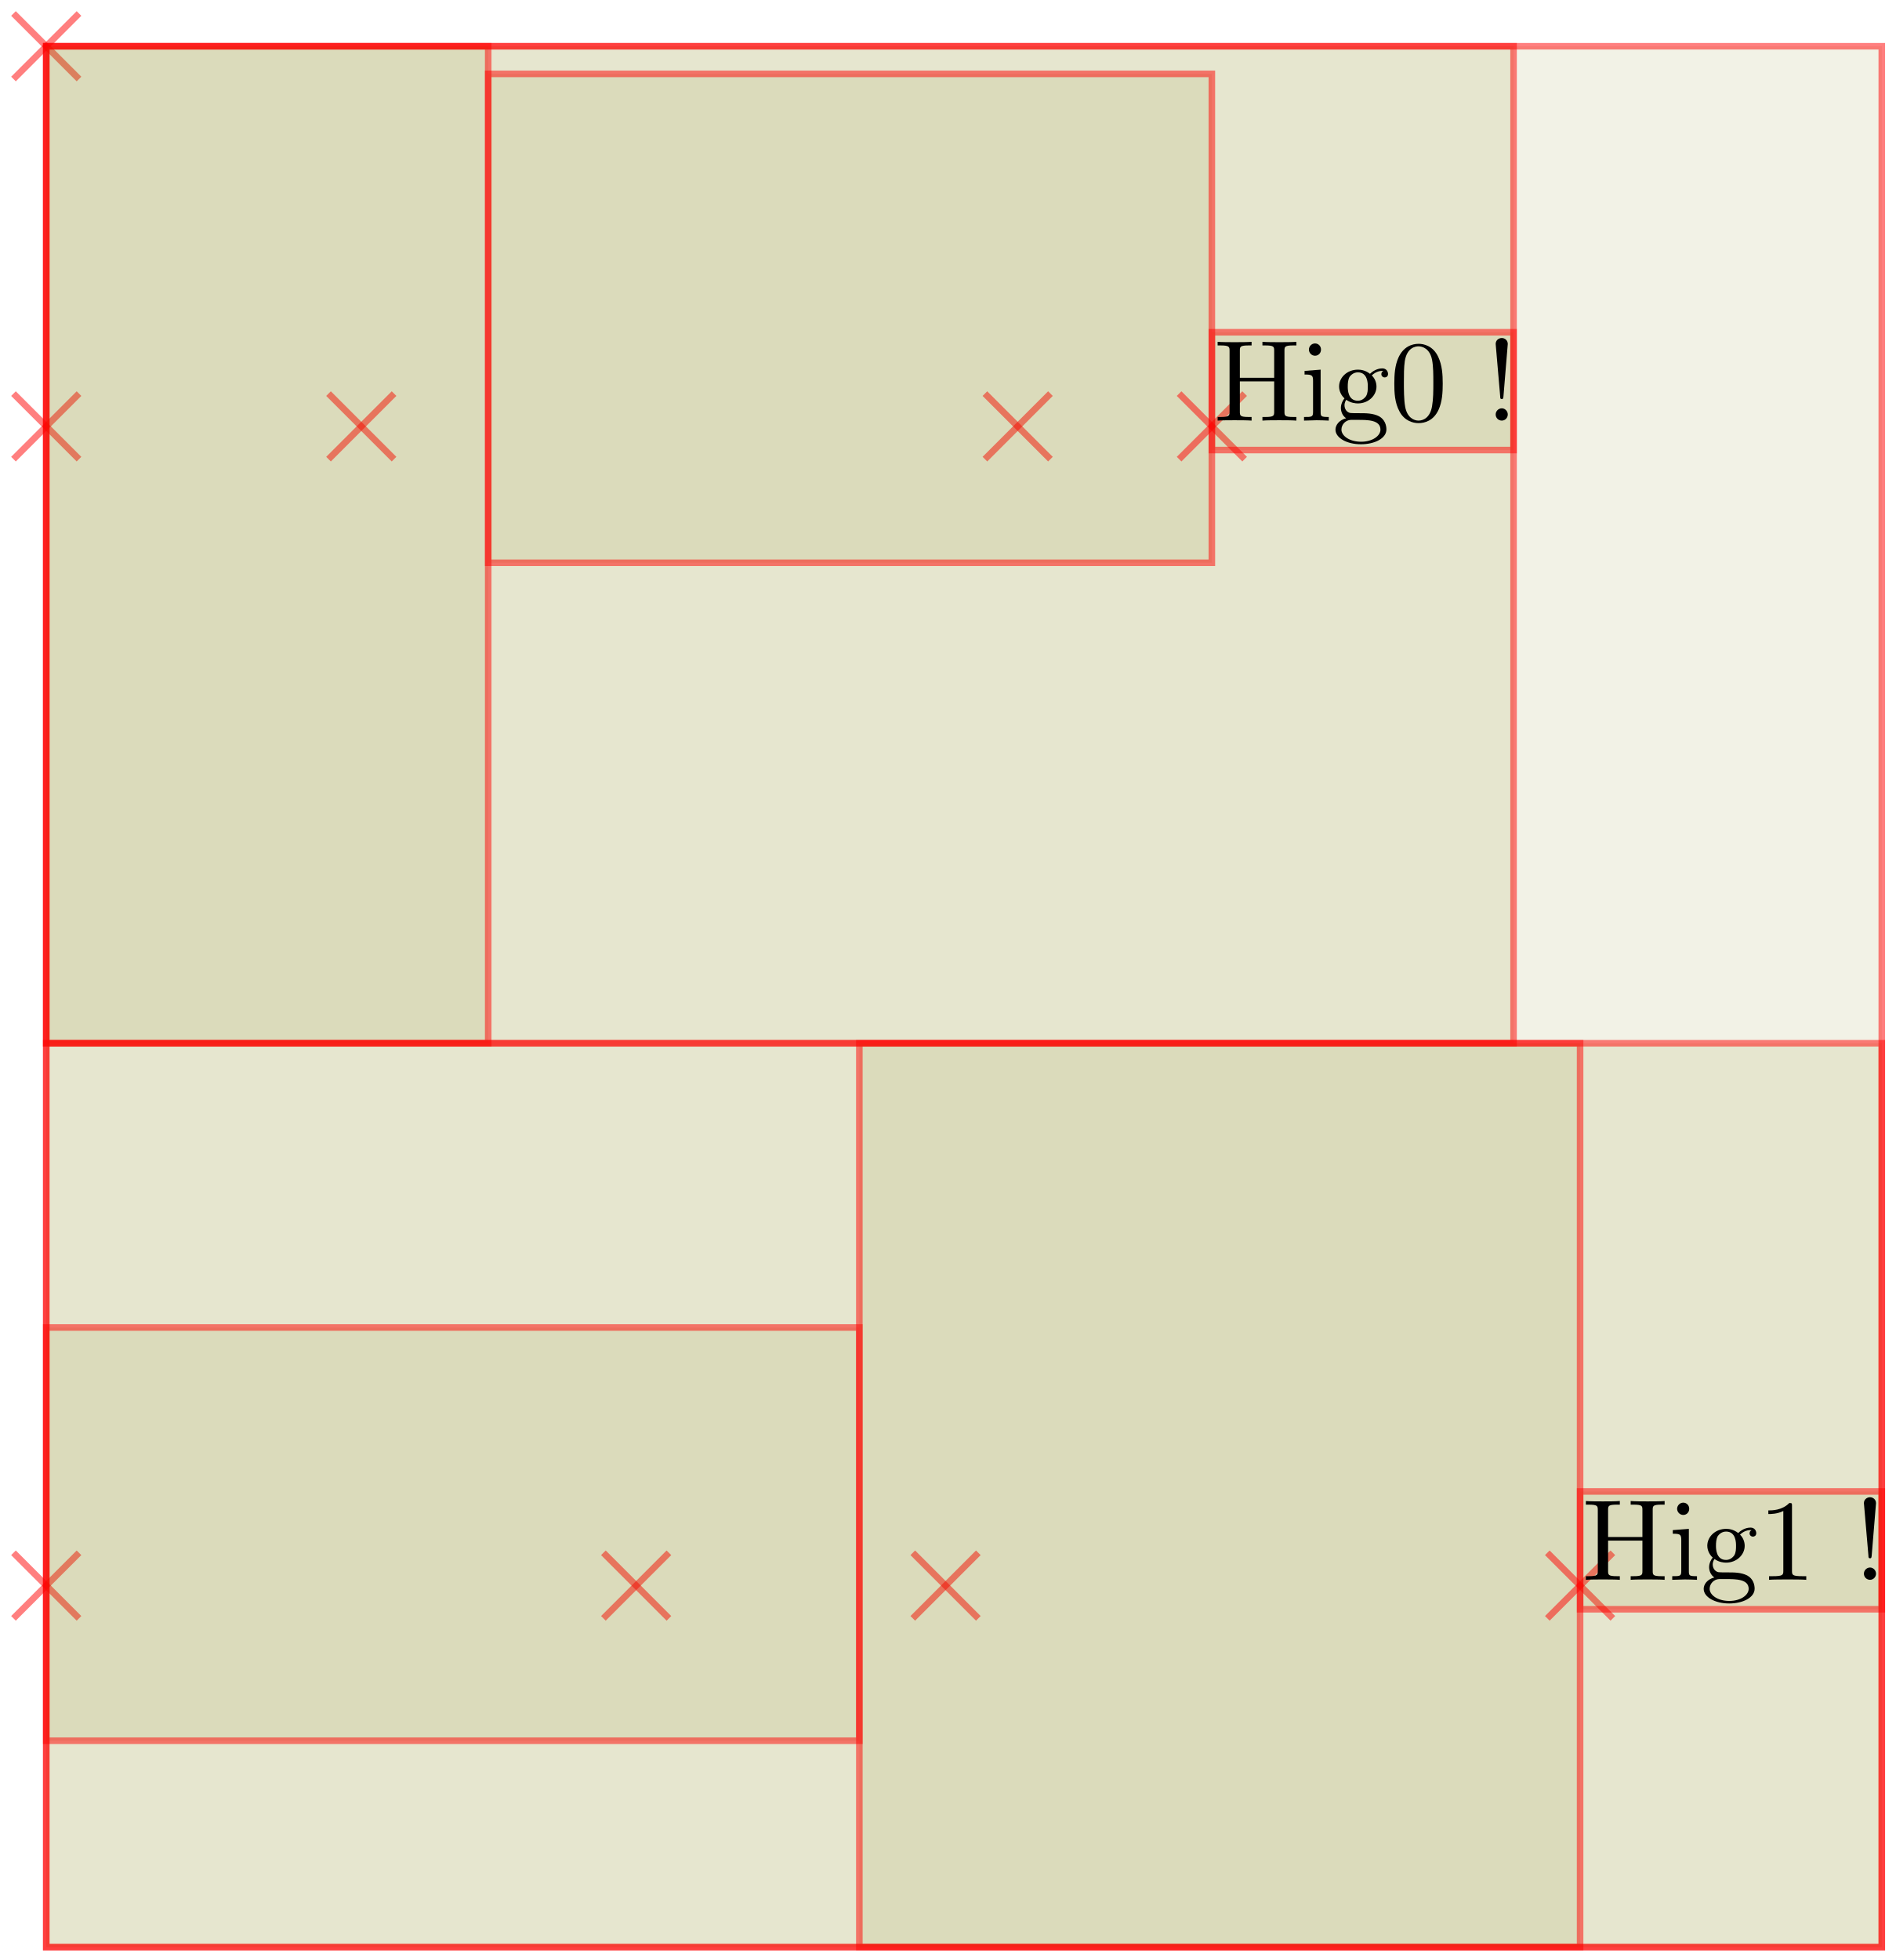
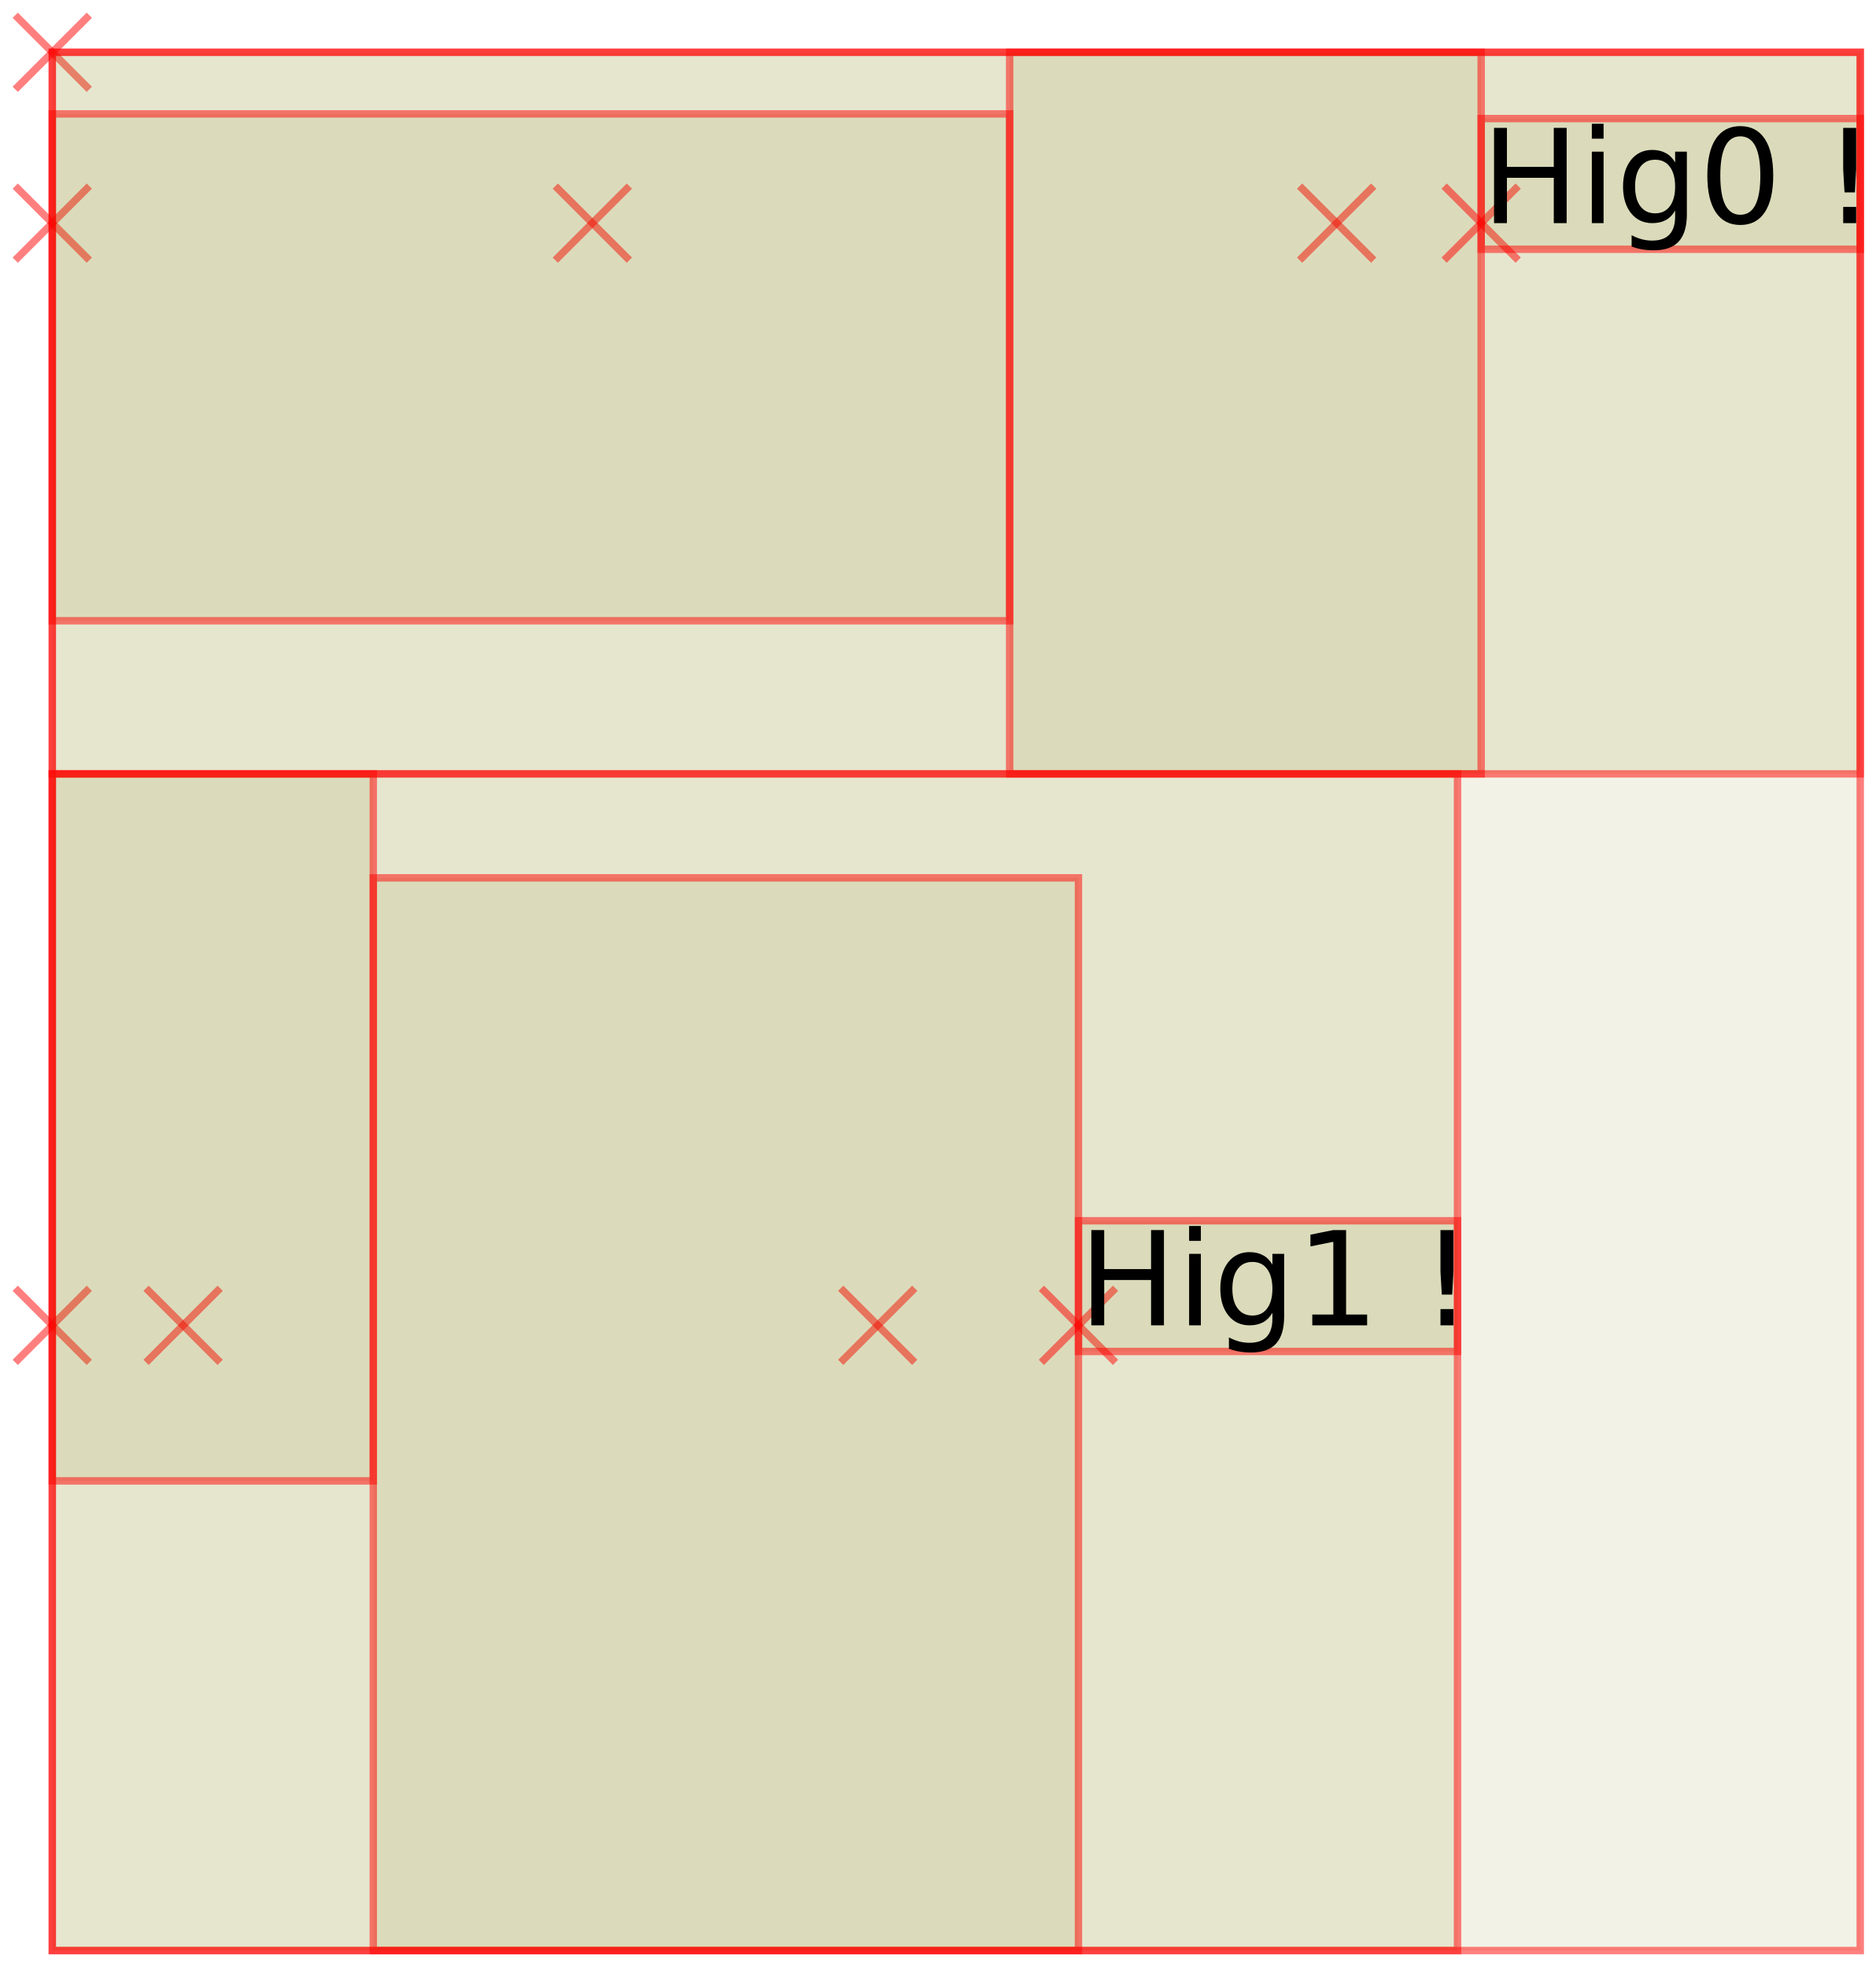
- <svg xmlns="http://www.w3.org/2000/svg" width="328pt" height="339pt" viewBox="0 0 328 339" version="1.1">
-   <g id="surface259">
+ <svg xmlns="http://www.w3.org/2000/svg" xmlns:xlink="http://www.w3.org/1999/xlink" width="287pt" height="301pt" viewBox="0 0 287 301" version="1.1">
+   <defs>
+     <g>
+       <symbol overflow="visible" id="glyph0-0">
+         <path style="stroke:none;" d="M 1 3.531 L 1 -14.109 L 11 -14.109 L 11 3.531 Z M 2.125 2.422 L 9.891 2.422 L 9.891 -12.984 L 2.125 -12.984 Z M 2.125 2.422 " />
+       </symbol>
+       <symbol overflow="visible" id="glyph0-1">
+         <path style="stroke:none;" d="M 1.969 -14.578 L 3.938 -14.578 L 3.938 -8.609 L 11.109 -8.609 L 11.109 -14.578 L 13.078 -14.578 L 13.078 0 L 11.109 0 L 11.109 -6.938 L 3.938 -6.938 L 3.938 0 L 1.969 0 Z M 1.969 -14.578 " />
+       </symbol>
+       <symbol overflow="visible" id="glyph0-2">
+         <path style="stroke:none;" d="M 1.891 -10.938 L 3.688 -10.938 L 3.688 0 L 1.891 0 Z M 1.891 -15.203 L 3.688 -15.203 L 3.688 -12.922 L 1.891 -12.922 Z M 1.891 -15.203 " />
+       </symbol>
+       <symbol overflow="visible" id="glyph0-3">
+         <path style="stroke:none;" d="M 9.078 -5.594 C 9.078 -6.895 8.805 -7.906 8.266 -8.625 C 7.734 -9.344 6.984 -9.703 6.016 -9.703 C 5.055 -9.703 4.305 -9.344 3.766 -8.625 C 3.223 -7.906 2.953 -6.895 2.953 -5.594 C 2.953 -4.301 3.223 -3.297 3.766 -2.578 C 4.305 -1.859 5.055 -1.5 6.016 -1.5 C 6.984 -1.5 7.734 -1.859 8.266 -2.578 C 8.805 -3.297 9.078 -4.301 9.078 -5.594 Z M 10.875 -1.359 C 10.875 0.504 10.461 1.891 9.641 2.797 C 8.816 3.703 7.551 4.156 5.844 4.156 C 5.207 4.156 4.609 4.109 4.047 4.016 C 3.492 3.922 2.953 3.773 2.422 3.578 L 2.422 1.844 C 2.953 2.125 3.473 2.332 3.984 2.469 C 4.492 2.602 5.02 2.672 5.562 2.672 C 6.738 2.672 7.617 2.363 8.203 1.75 C 8.785 1.133 9.078 0.207 9.078 -1.031 L 9.078 -1.922 C 8.711 -1.273 8.238 -0.789 7.656 -0.469 C 7.07 -0.156 6.379 0 5.578 0 C 4.234 0 3.148 -0.508 2.328 -1.531 C 1.516 -2.551 1.109 -3.906 1.109 -5.594 C 1.109 -7.289 1.516 -8.648 2.328 -9.672 C 3.148 -10.691 4.234 -11.203 5.578 -11.203 C 6.379 -11.203 7.07 -11.039 7.656 -10.719 C 8.238 -10.406 8.711 -9.926 9.078 -9.281 L 9.078 -10.938 L 10.875 -10.938 Z M 10.875 -1.359 " />
+       </symbol>
+       <symbol overflow="visible" id="glyph0-4">
+         <path style="stroke:none;" d="M 6.359 -13.281 C 5.336 -13.281 4.57 -12.781 4.062 -11.781 C 3.551 -10.781 3.297 -9.281 3.297 -7.281 C 3.297 -5.281 3.551 -3.781 4.062 -2.781 C 4.57 -1.781 5.336 -1.281 6.359 -1.281 C 7.379 -1.281 8.145 -1.781 8.656 -2.781 C 9.164 -3.781 9.422 -5.281 9.422 -7.281 C 9.422 -9.281 9.164 -10.781 8.656 -11.781 C 8.145 -12.781 7.379 -13.281 6.359 -13.281 Z M 6.359 -14.844 C 7.992 -14.844 9.238 -14.195 10.094 -12.906 C 10.957 -11.613 11.391 -9.738 11.391 -7.281 C 11.391 -4.82 10.957 -2.945 10.094 -1.656 C 9.238 -0.363 7.992 0.281 6.359 0.281 C 4.723 0.281 3.473 -0.363 2.609 -1.656 C 1.742 -2.945 1.312 -4.82 1.312 -7.281 C 1.312 -9.738 1.742 -11.613 2.609 -12.906 C 3.473 -14.195 4.723 -14.844 6.359 -14.844 Z M 6.359 -14.844 " />
+       </symbol>
+       <symbol overflow="visible" id="glyph0-5">
+         <path style="stroke:none;" d="" />
+       </symbol>
+       <symbol overflow="visible" id="glyph0-6">
+         <path style="stroke:none;" d="M 3.016 -2.484 L 5 -2.484 L 5 0 L 3.016 0 Z M 3.016 -14.578 L 5 -14.578 L 5 -8.188 L 4.812 -4.703 L 3.219 -4.703 L 3.016 -8.188 Z M 3.016 -14.578 " />
+       </symbol>
+       <symbol overflow="visible" id="glyph0-7">
+         <path style="stroke:none;" d="M 2.484 -1.656 L 5.703 -1.656 L 5.703 -12.781 L 2.203 -12.078 L 2.203 -13.875 L 5.688 -14.578 L 7.656 -14.578 L 7.656 -1.656 L 10.875 -1.656 L 10.875 0 L 2.484 0 Z M 2.484 -1.656 " />
+       </symbol>
+     </g>
+   </defs>
+   <g id="surface284">
    <path style="fill:none;stroke-width:0.567;stroke-linecap:butt;stroke-linejoin:miter;stroke:rgb(100%,0%,0%);stroke-opacity:0.5;stroke-miterlimit:10;" d="M -2.834 2.834 L 2.834 -2.834 " transform="matrix(2,0,0,2,8,8)" />
    <path style="fill:none;stroke-width:0.567;stroke-linecap:butt;stroke-linejoin:miter;stroke:rgb(100%,0%,0%);stroke-opacity:0.5;stroke-miterlimit:10;" d="M 2.834 2.834 L -2.834 -2.834 " transform="matrix(2,0,0,2,8,8)" />
-     <path style="fill-rule:nonzero;fill:rgb(50%,50%,0%);fill-opacity:0.1;stroke-width:0.567;stroke-linecap:butt;stroke-linejoin:miter;stroke:rgb(100%,0%,0%);stroke-opacity:0.5;stroke-miterlimit:10;" d="M 0 164.389 L 158.779 164.389 L 158.779 0 L 0 0 Z M 0 164.389 " transform="matrix(2,0,0,2,8,8)" />
-     <path style="fill:none;stroke-width:0.567;stroke-linecap:butt;stroke-linejoin:miter;stroke:rgb(100%,0%,0%);stroke-opacity:0.5;stroke-miterlimit:10;" d="M -2.834 35.707 L 2.834 30.039 " transform="matrix(2,0,0,2,8,8)" />
-     <path style="fill:none;stroke-width:0.567;stroke-linecap:butt;stroke-linejoin:miter;stroke:rgb(100%,0%,0%);stroke-opacity:0.5;stroke-miterlimit:10;" d="M 2.834 35.707 L -2.834 30.039 " transform="matrix(2,0,0,2,8,8)" />
-     <path style="fill-rule:nonzero;fill:rgb(50%,50%,0%);fill-opacity:0.1;stroke-width:0.567;stroke-linecap:butt;stroke-linejoin:miter;stroke:rgb(100%,0%,0%);stroke-opacity:0.5;stroke-miterlimit:10;" d="M 0 86.219 L 126.926 86.219 L 126.926 0 L 0 0 Z M 0 86.219 " transform="matrix(2,0,0,2,8,8)" />
-     <path style="fill:none;stroke-width:0.567;stroke-linecap:butt;stroke-linejoin:miter;stroke:rgb(100%,0%,0%);stroke-opacity:0.5;stroke-miterlimit:10;" d="M 24.418 35.707 L 30.086 30.039 " transform="matrix(2,0,0,2,8,8)" />
-     <path style="fill:none;stroke-width:0.567;stroke-linecap:butt;stroke-linejoin:miter;stroke:rgb(100%,0%,0%);stroke-opacity:0.5;stroke-miterlimit:10;" d="M 30.086 35.707 L 24.418 30.039 " transform="matrix(2,0,0,2,8,8)" />
-     <path style="fill-rule:nonzero;fill:rgb(50%,50%,0%);fill-opacity:0.1;stroke-width:0.567;stroke-linecap:butt;stroke-linejoin:miter;stroke:rgb(100%,0%,0%);stroke-opacity:0.5;stroke-miterlimit:10;" d="M 0 86.219 L 38.23 86.219 L 38.23 0 L 0 0 Z M 0 86.219 " transform="matrix(2,0,0,2,8,8)" />
-     <path style="fill:none;stroke-width:0.567;stroke-linecap:butt;stroke-linejoin:miter;stroke:rgb(100%,0%,0%);stroke-opacity:0.5;stroke-miterlimit:10;" d="M 81.197 35.707 L 86.865 30.039 " transform="matrix(2,0,0,2,8,8)" />
-     <path style="fill:none;stroke-width:0.567;stroke-linecap:butt;stroke-linejoin:miter;stroke:rgb(100%,0%,0%);stroke-opacity:0.5;stroke-miterlimit:10;" d="M 86.865 35.707 L 81.197 30.039 " transform="matrix(2,0,0,2,8,8)" />
-     <path style="fill-rule:nonzero;fill:rgb(50%,50%,0%);fill-opacity:0.1;stroke-width:0.567;stroke-linecap:butt;stroke-linejoin:miter;stroke:rgb(100%,0%,0%);stroke-opacity:0.5;stroke-miterlimit:10;" d="M 38.23 44.668 L 100.828 44.668 L 100.828 2.389 L 38.23 2.389 Z M 38.23 44.668 " transform="matrix(2,0,0,2,8,8)" />
-     <path style="fill:none;stroke-width:0.567;stroke-linecap:butt;stroke-linejoin:miter;stroke:rgb(100%,0%,0%);stroke-opacity:0.5;stroke-miterlimit:10;" d="M 97.994 35.707 L 103.664 30.039 " transform="matrix(2,0,0,2,8,8)" />
-     <path style="fill:none;stroke-width:0.567;stroke-linecap:butt;stroke-linejoin:miter;stroke:rgb(100%,0%,0%);stroke-opacity:0.5;stroke-miterlimit:10;" d="M 103.664 35.707 L 97.994 30.039 " transform="matrix(2,0,0,2,8,8)" />
-     <path style="fill-rule:nonzero;fill:rgb(50%,50%,0%);fill-opacity:0.1;stroke-width:0.567;stroke-linecap:butt;stroke-linejoin:miter;stroke:rgb(100%,0%,0%);stroke-opacity:0.5;stroke-miterlimit:10;" d="M 100.828 34.92 L 126.926 34.92 L 126.926 24.732 L 100.828 24.732 Z M 100.828 34.92 " transform="matrix(2,0,0,2,8,8)" />
-     <path style=" stroke:none;fill-rule:nonzero;fill:rgb(0%,0%,0%);fill-opacity:1;" d="M 222.219 60.684 C 222.219 59.965 222.25 59.746 223.781 59.746 L 224.281 59.746 L 224.281 59.121 C 223.562 59.184 222.094 59.184 221.344 59.184 C 220.594 59.184 219.094 59.184 218.406 59.121 L 218.406 59.746 L 218.875 59.746 C 220.406 59.746 220.438 59.965 220.438 60.684 L 220.438 65.34 L 214.5 65.34 L 214.5 60.684 C 214.5 59.965 214.531 59.746 216.062 59.746 L 216.531 59.746 L 216.531 59.121 C 215.844 59.184 214.375 59.184 213.594 59.184 C 212.844 59.184 211.344 59.184 210.656 59.121 L 210.656 59.746 L 211.125 59.746 C 212.656 59.746 212.719 59.965 212.719 60.684 L 212.719 71.184 C 212.719 71.902 212.656 72.121 211.125 72.121 L 210.656 72.121 L 210.656 72.746 C 211.344 72.684 212.844 72.684 213.594 72.684 C 214.344 72.684 215.844 72.684 216.531 72.746 L 216.531 72.121 L 216.062 72.121 C 214.531 72.121 214.5 71.902 214.5 71.184 L 214.5 65.965 L 220.438 65.965 L 220.438 71.184 C 220.438 71.902 220.406 72.121 218.875 72.121 L 218.406 72.121 L 218.406 72.746 C 219.094 72.684 220.562 72.684 221.312 72.684 C 222.094 72.684 223.562 72.684 224.281 72.746 L 224.281 72.121 L 223.781 72.121 C 222.25 72.121 222.219 71.902 222.219 71.184 Z M 222.219 60.684 " />
-     <path style=" stroke:none;fill-rule:nonzero;fill:rgb(0%,0%,0%);fill-opacity:1;" d="M 228.477 63.934 L 225.695 64.152 L 225.695 64.777 C 226.977 64.777 227.164 64.902 227.164 65.871 L 227.164 71.246 C 227.164 72.121 226.945 72.121 225.602 72.121 L 225.602 72.746 C 226.227 72.715 227.32 72.684 227.789 72.684 C 228.508 72.684 229.195 72.715 229.883 72.746 L 229.883 72.121 C 228.539 72.121 228.477 72.027 228.477 71.246 Z M 228.539 60.465 C 228.539 59.84 228.07 59.402 227.508 59.402 C 226.883 59.402 226.445 59.934 226.445 60.465 C 226.445 60.996 226.883 61.527 227.508 61.527 C 228.07 61.527 228.539 61.09 228.539 60.465 Z M 228.539 60.465 " />
-     <path style=" stroke:none;fill-rule:nonzero;fill:rgb(0%,0%,0%);fill-opacity:1;" d="M 234.918 69.309 C 233.168 69.309 233.168 67.309 233.168 66.871 C 233.168 66.34 233.199 65.684 233.48 65.184 C 233.637 64.965 234.105 64.402 234.918 64.402 C 236.637 64.402 236.637 66.371 236.637 66.84 C 236.637 67.371 236.637 68.027 236.324 68.527 C 236.168 68.746 235.699 69.309 234.918 69.309 Z M 232.605 70.09 C 232.605 70.027 232.605 69.559 232.918 69.152 C 233.699 69.715 234.543 69.777 234.918 69.777 C 236.762 69.777 238.137 68.402 238.137 66.871 C 238.137 66.121 237.824 65.402 237.324 64.934 C 238.043 64.246 238.762 64.152 239.105 64.152 C 239.168 64.152 239.262 64.152 239.324 64.184 C 239.105 64.246 238.98 64.465 238.98 64.715 C 238.98 65.059 239.262 65.277 239.574 65.277 C 239.762 65.277 240.137 65.152 240.137 64.684 C 240.137 64.34 239.918 63.715 239.137 63.715 C 238.73 63.715 237.855 63.84 237.012 64.652 C 236.168 63.996 235.355 63.934 234.918 63.934 C 233.043 63.934 231.668 65.309 231.668 66.84 C 231.668 67.715 232.105 68.465 232.605 68.902 C 232.355 69.184 231.98 69.84 231.98 70.559 C 231.98 71.184 232.262 71.934 232.887 72.34 C 231.668 72.652 231.043 73.527 231.043 74.309 C 231.043 75.746 233.012 76.84 235.449 76.84 C 237.793 76.84 239.855 75.84 239.855 74.277 C 239.855 73.59 239.605 72.559 238.574 71.996 C 237.512 71.465 236.355 71.465 235.137 71.465 C 234.637 71.465 233.793 71.465 233.637 71.434 C 233.012 71.34 232.605 70.746 232.605 70.09 Z M 235.48 76.402 C 233.449 76.402 232.074 75.371 232.074 74.309 C 232.074 73.402 232.824 72.652 233.699 72.621 L 234.887 72.621 C 236.605 72.621 238.824 72.621 238.824 74.309 C 238.824 75.402 237.418 76.402 235.48 76.402 Z M 235.48 76.402 " />
-     <path style=" stroke:none;fill-rule:nonzero;fill:rgb(0%,0%,0%);fill-opacity:1;" d="M 249.598 66.371 C 249.598 64.777 249.504 63.184 248.816 61.715 C 247.91 59.777 246.254 59.465 245.441 59.465 C 244.223 59.465 242.785 59.996 241.941 61.84 C 241.316 63.215 241.223 64.777 241.223 66.371 C 241.223 67.871 241.285 69.652 242.129 71.184 C 242.973 72.777 244.441 73.184 245.41 73.184 C 246.473 73.184 248.004 72.777 248.879 70.871 C 249.504 69.496 249.598 67.934 249.598 66.371 Z M 245.41 72.746 C 244.629 72.746 243.441 72.246 243.098 70.34 C 242.879 69.152 242.879 67.309 242.879 66.121 C 242.879 64.84 242.879 63.527 243.035 62.465 C 243.41 60.09 244.91 59.902 245.41 59.902 C 246.066 59.902 247.379 60.277 247.754 62.246 C 247.973 63.371 247.973 64.871 247.973 66.121 C 247.973 67.621 247.973 68.965 247.754 70.246 C 247.441 72.152 246.316 72.746 245.41 72.746 Z M 245.41 72.746 " />
-     <path style=" stroke:none;fill-rule:nonzero;fill:rgb(0%,0%,0%);fill-opacity:1;" d="M 260.102 68.59 L 260.852 59.496 C 260.852 58.84 260.32 58.465 259.82 58.465 C 259.289 58.465 258.758 58.84 258.758 59.496 L 259.539 68.559 C 259.539 68.871 259.57 69.027 259.82 69.027 C 260.008 69.027 260.07 68.934 260.102 68.59 Z M 260.852 71.684 C 260.852 71.121 260.383 70.621 259.82 70.621 C 259.227 70.621 258.758 71.121 258.758 71.684 C 258.758 72.277 259.227 72.746 259.82 72.746 C 260.383 72.746 260.852 72.277 260.852 71.684 Z M 260.852 71.684 " />
-     <path style="fill:none;stroke-width:0.567;stroke-linecap:butt;stroke-linejoin:miter;stroke:rgb(100%,0%,0%);stroke-opacity:0.5;stroke-miterlimit:10;" d="M -2.834 135.955 L 2.834 130.285 " transform="matrix(2,0,0,2,8,8)" />
-     <path style="fill:none;stroke-width:0.567;stroke-linecap:butt;stroke-linejoin:miter;stroke:rgb(100%,0%,0%);stroke-opacity:0.5;stroke-miterlimit:10;" d="M 2.834 135.955 L -2.834 130.285 " transform="matrix(2,0,0,2,8,8)" />
-     <path style="fill-rule:nonzero;fill:rgb(50%,50%,0%);fill-opacity:0.1;stroke-width:0.567;stroke-linecap:butt;stroke-linejoin:miter;stroke:rgb(100%,0%,0%);stroke-opacity:0.5;stroke-miterlimit:10;" d="M 0 164.389 L 158.779 164.389 L 158.779 86.219 L 0 86.219 Z M 0 164.389 " transform="matrix(2,0,0,2,8,8)" />
-     <path style="fill:none;stroke-width:0.567;stroke-linecap:butt;stroke-linejoin:miter;stroke:rgb(100%,0%,0%);stroke-opacity:0.5;stroke-miterlimit:10;" d="M 48.195 135.955 L 53.863 130.285 " transform="matrix(2,0,0,2,8,8)" />
-     <path style="fill:none;stroke-width:0.567;stroke-linecap:butt;stroke-linejoin:miter;stroke:rgb(100%,0%,0%);stroke-opacity:0.5;stroke-miterlimit:10;" d="M 53.863 135.955 L 48.195 130.285 " transform="matrix(2,0,0,2,8,8)" />
-     <path style="fill-rule:nonzero;fill:rgb(50%,50%,0%);fill-opacity:0.1;stroke-width:0.567;stroke-linecap:butt;stroke-linejoin:miter;stroke:rgb(100%,0%,0%);stroke-opacity:0.5;stroke-miterlimit:10;" d="M 0 146.539 L 70.336 146.539 L 70.336 110.803 L 0 110.803 Z M 0 146.539 " transform="matrix(2,0,0,2,8,8)" />
-     <path style="fill:none;stroke-width:0.567;stroke-linecap:butt;stroke-linejoin:miter;stroke:rgb(100%,0%,0%);stroke-opacity:0.5;stroke-miterlimit:10;" d="M 74.959 135.955 L 80.627 130.285 " transform="matrix(2,0,0,2,8,8)" />
-     <path style="fill:none;stroke-width:0.567;stroke-linecap:butt;stroke-linejoin:miter;stroke:rgb(100%,0%,0%);stroke-opacity:0.5;stroke-miterlimit:10;" d="M 80.627 135.955 L 74.959 130.285 " transform="matrix(2,0,0,2,8,8)" />
-     <path style="fill-rule:nonzero;fill:rgb(50%,50%,0%);fill-opacity:0.1;stroke-width:0.567;stroke-linecap:butt;stroke-linejoin:miter;stroke:rgb(100%,0%,0%);stroke-opacity:0.5;stroke-miterlimit:10;" d="M 70.336 164.389 L 132.682 164.389 L 132.682 86.219 L 70.336 86.219 Z M 70.336 164.389 " transform="matrix(2,0,0,2,8,8)" />
-     <path style="fill:none;stroke-width:0.567;stroke-linecap:butt;stroke-linejoin:miter;stroke:rgb(100%,0%,0%);stroke-opacity:0.5;stroke-miterlimit:10;" d="M 129.846 135.955 L 135.516 130.285 " transform="matrix(2,0,0,2,8,8)" />
-     <path style="fill:none;stroke-width:0.567;stroke-linecap:butt;stroke-linejoin:miter;stroke:rgb(100%,0%,0%);stroke-opacity:0.5;stroke-miterlimit:10;" d="M 135.516 135.955 L 129.846 130.285 " transform="matrix(2,0,0,2,8,8)" />
-     <path style="fill-rule:nonzero;fill:rgb(50%,50%,0%);fill-opacity:0.1;stroke-width:0.567;stroke-linecap:butt;stroke-linejoin:miter;stroke:rgb(100%,0%,0%);stroke-opacity:0.5;stroke-miterlimit:10;" d="M 132.682 135.168 L 158.779 135.168 L 158.779 124.98 L 132.682 124.98 Z M 132.682 135.168 " transform="matrix(2,0,0,2,8,8)" />
-     <path style=" stroke:none;fill-rule:nonzero;fill:rgb(0%,0%,0%);fill-opacity:1;" d="M 285.926 261.18 C 285.926 260.461 285.957 260.242 287.488 260.242 L 287.988 260.242 L 287.988 259.617 C 287.27 259.68 285.801 259.68 285.051 259.68 C 284.301 259.68 282.801 259.68 282.113 259.617 L 282.113 260.242 L 282.582 260.242 C 284.113 260.242 284.145 260.461 284.145 261.18 L 284.145 265.836 L 278.207 265.836 L 278.207 261.18 C 278.207 260.461 278.238 260.242 279.77 260.242 L 280.238 260.242 L 280.238 259.617 C 279.551 259.68 278.082 259.68 277.301 259.68 C 276.551 259.68 275.051 259.68 274.363 259.617 L 274.363 260.242 L 274.832 260.242 C 276.363 260.242 276.426 260.461 276.426 261.18 L 276.426 271.68 C 276.426 272.398 276.363 272.617 274.832 272.617 L 274.363 272.617 L 274.363 273.242 C 275.051 273.18 276.551 273.18 277.301 273.18 C 278.051 273.18 279.551 273.18 280.238 273.242 L 280.238 272.617 L 279.77 272.617 C 278.238 272.617 278.207 272.398 278.207 271.68 L 278.207 266.461 L 284.145 266.461 L 284.145 271.68 C 284.145 272.398 284.113 272.617 282.582 272.617 L 282.113 272.617 L 282.113 273.242 C 282.801 273.18 284.27 273.18 285.02 273.18 C 285.801 273.18 287.27 273.18 287.988 273.242 L 287.988 272.617 L 287.488 272.617 C 285.957 272.617 285.926 272.398 285.926 271.68 Z M 285.926 261.18 " />
-     <path style=" stroke:none;fill-rule:nonzero;fill:rgb(0%,0%,0%);fill-opacity:1;" d="M 292.18 264.43 L 289.398 264.648 L 289.398 265.273 C 290.68 265.273 290.867 265.398 290.867 266.367 L 290.867 271.742 C 290.867 272.617 290.648 272.617 289.305 272.617 L 289.305 273.242 C 289.93 273.211 291.023 273.18 291.492 273.18 C 292.211 273.18 292.898 273.211 293.586 273.242 L 293.586 272.617 C 292.242 272.617 292.18 272.523 292.18 271.742 Z M 292.242 260.961 C 292.242 260.336 291.773 259.898 291.211 259.898 C 290.586 259.898 290.148 260.43 290.148 260.961 C 290.148 261.492 290.586 262.023 291.211 262.023 C 291.773 262.023 292.242 261.586 292.242 260.961 Z M 292.242 260.961 " />
-     <path style=" stroke:none;fill-rule:nonzero;fill:rgb(0%,0%,0%);fill-opacity:1;" d="M 298.621 269.805 C 296.871 269.805 296.871 267.805 296.871 267.367 C 296.871 266.836 296.902 266.18 297.184 265.68 C 297.34 265.461 297.809 264.898 298.621 264.898 C 300.34 264.898 300.34 266.867 300.34 267.336 C 300.34 267.867 300.34 268.523 300.027 269.023 C 299.871 269.242 299.402 269.805 298.621 269.805 Z M 296.309 270.586 C 296.309 270.523 296.309 270.055 296.621 269.648 C 297.402 270.211 298.246 270.273 298.621 270.273 C 300.465 270.273 301.84 268.898 301.84 267.367 C 301.84 266.617 301.527 265.898 301.027 265.43 C 301.746 264.742 302.465 264.648 302.809 264.648 C 302.871 264.648 302.965 264.648 303.027 264.68 C 302.809 264.742 302.684 264.961 302.684 265.211 C 302.684 265.555 302.965 265.773 303.277 265.773 C 303.465 265.773 303.84 265.648 303.84 265.18 C 303.84 264.836 303.621 264.211 302.84 264.211 C 302.434 264.211 301.559 264.336 300.715 265.148 C 299.871 264.492 299.059 264.43 298.621 264.43 C 296.746 264.43 295.371 265.805 295.371 267.336 C 295.371 268.211 295.809 268.961 296.309 269.398 C 296.059 269.68 295.684 270.336 295.684 271.055 C 295.684 271.68 295.965 272.43 296.59 272.836 C 295.371 273.148 294.746 274.023 294.746 274.805 C 294.746 276.242 296.715 277.336 299.152 277.336 C 301.496 277.336 303.559 276.336 303.559 274.773 C 303.559 274.086 303.309 273.055 302.277 272.492 C 301.215 271.961 300.059 271.961 298.84 271.961 C 298.34 271.961 297.496 271.961 297.34 271.93 C 296.715 271.836 296.309 271.242 296.309 270.586 Z M 299.184 276.898 C 297.152 276.898 295.777 275.867 295.777 274.805 C 295.777 273.898 296.527 273.148 297.402 273.117 L 298.59 273.117 C 300.309 273.117 302.527 273.117 302.527 274.805 C 302.527 275.898 301.121 276.898 299.184 276.898 Z M 299.184 276.898 " />
-     <path style=" stroke:none;fill-rule:nonzero;fill:rgb(0%,0%,0%);fill-opacity:1;" d="M 310.023 260.492 C 310.023 259.992 310.023 259.961 309.555 259.961 C 308.305 261.242 306.555 261.242 305.93 261.242 L 305.93 261.867 C 306.336 261.867 307.492 261.867 308.523 261.336 L 308.523 271.68 C 308.523 272.398 308.461 272.617 306.68 272.617 L 306.055 272.617 L 306.055 273.242 C 306.742 273.18 308.461 273.18 309.273 273.18 C 310.055 273.18 311.805 273.18 312.492 273.242 L 312.492 272.617 L 311.867 272.617 C 310.055 272.617 310.023 272.398 310.023 271.68 Z M 310.023 260.492 " />
-     <path style=" stroke:none;fill-rule:nonzero;fill:rgb(0%,0%,0%);fill-opacity:1;" d="M 323.809 269.086 L 324.559 259.992 C 324.559 259.336 324.027 258.961 323.527 258.961 C 322.996 258.961 322.465 259.336 322.465 259.992 L 323.246 269.055 C 323.246 269.367 323.277 269.523 323.527 269.523 C 323.715 269.523 323.777 269.43 323.809 269.086 Z M 324.559 272.18 C 324.559 271.617 324.09 271.117 323.527 271.117 C 322.934 271.117 322.465 271.617 322.465 272.18 C 322.465 272.773 322.934 273.242 323.527 273.242 C 324.09 273.242 324.559 272.773 324.559 272.18 Z M 324.559 272.18 " />
+     <path style="fill-rule:nonzero;fill:rgb(50%,50%,0%);fill-opacity:0.1;stroke-width:0.567;stroke-linecap:butt;stroke-linejoin:miter;stroke:rgb(100%,0%,0%);stroke-opacity:0.5;stroke-miterlimit:10;" d="M 0 145.242 L 138.312 145.242 L 138.312 0 L 0 0 Z M 0 145.242 " transform="matrix(2,0,0,2,8,8)" />
+     <path style="fill:none;stroke-width:0.567;stroke-linecap:butt;stroke-linejoin:miter;stroke:rgb(100%,0%,0%);stroke-opacity:0.5;stroke-miterlimit:10;" d="M -2.834 15.906 L 2.834 10.238 " transform="matrix(2,0,0,2,8,8)" />
+     <path style="fill:none;stroke-width:0.567;stroke-linecap:butt;stroke-linejoin:miter;stroke:rgb(100%,0%,0%);stroke-opacity:0.5;stroke-miterlimit:10;" d="M 2.834 15.906 L -2.834 10.238 " transform="matrix(2,0,0,2,8,8)" />
+     <path style="fill-rule:nonzero;fill:rgb(50%,50%,0%);fill-opacity:0.1;stroke-width:0.567;stroke-linecap:butt;stroke-linejoin:miter;stroke:rgb(100%,0%,0%);stroke-opacity:0.5;stroke-miterlimit:10;" d="M 0 55.211 L 138.312 55.211 L 138.312 0 L 0 0 Z M 0 55.211 " transform="matrix(2,0,0,2,8,8)" />
+     <path style="fill:none;stroke-width:0.567;stroke-linecap:butt;stroke-linejoin:miter;stroke:rgb(100%,0%,0%);stroke-opacity:0.5;stroke-miterlimit:10;" d="M 38.482 15.906 L 44.15 10.238 " transform="matrix(2,0,0,2,8,8)" />
+     <path style="fill:none;stroke-width:0.567;stroke-linecap:butt;stroke-linejoin:miter;stroke:rgb(100%,0%,0%);stroke-opacity:0.5;stroke-miterlimit:10;" d="M 44.15 15.906 L 38.482 10.238 " transform="matrix(2,0,0,2,8,8)" />
+     <path style="fill-rule:nonzero;fill:rgb(50%,50%,0%);fill-opacity:0.1;stroke-width:0.567;stroke-linecap:butt;stroke-linejoin:miter;stroke:rgb(100%,0%,0%);stroke-opacity:0.5;stroke-miterlimit:10;" d="M 0 43.496 L 73.24 43.496 L 73.24 4.715 L 0 4.715 Z M 0 43.496 " transform="matrix(2,0,0,2,8,8)" />
+     <path style="fill:none;stroke-width:0.567;stroke-linecap:butt;stroke-linejoin:miter;stroke:rgb(100%,0%,0%);stroke-opacity:0.5;stroke-miterlimit:10;" d="M 95.422 15.906 L 101.092 10.238 " transform="matrix(2,0,0,2,8,8)" />
+     <path style="fill:none;stroke-width:0.567;stroke-linecap:butt;stroke-linejoin:miter;stroke:rgb(100%,0%,0%);stroke-opacity:0.5;stroke-miterlimit:10;" d="M 101.092 15.906 L 95.422 10.238 " transform="matrix(2,0,0,2,8,8)" />
+     <path style="fill-rule:nonzero;fill:rgb(50%,50%,0%);fill-opacity:0.1;stroke-width:0.567;stroke-linecap:butt;stroke-linejoin:miter;stroke:rgb(100%,0%,0%);stroke-opacity:0.5;stroke-miterlimit:10;" d="M 73.24 55.211 L 109.312 55.211 L 109.312 0 L 73.24 0 Z M 73.24 55.211 " transform="matrix(2,0,0,2,8,8)" />
+     <path style="fill:none;stroke-width:0.567;stroke-linecap:butt;stroke-linejoin:miter;stroke:rgb(100%,0%,0%);stroke-opacity:0.5;stroke-miterlimit:10;" d="M 106.479 15.906 L 112.146 10.238 " transform="matrix(2,0,0,2,8,8)" />
+     <path style="fill:none;stroke-width:0.567;stroke-linecap:butt;stroke-linejoin:miter;stroke:rgb(100%,0%,0%);stroke-opacity:0.5;stroke-miterlimit:10;" d="M 112.146 15.906 L 106.479 10.238 " transform="matrix(2,0,0,2,8,8)" />
+     <path style="fill-rule:nonzero;fill:rgb(50%,50%,0%);fill-opacity:0.1;stroke-width:0.567;stroke-linecap:butt;stroke-linejoin:miter;stroke:rgb(100%,0%,0%);stroke-opacity:0.5;stroke-miterlimit:10;" d="M 109.312 15.072 L 138.312 15.072 L 138.312 5.072 L 109.312 5.072 Z M 109.312 15.072 " transform="matrix(2,0,0,2,8,8)" />
+     <g style="fill:rgb(0%,0%,0%);fill-opacity:1;">
+       <use xlink:href="#glyph0-1" x="226.625" y="34.145" />
+       <use xlink:href="#glyph0-2" x="241.664" y="34.145" />
+       <use xlink:href="#glyph0-3" x="247.221" y="34.145" />
+       <use xlink:href="#glyph0-4" x="259.916" y="34.145" />
+       <use xlink:href="#glyph0-5" x="272.641" y="34.145" />
+       <use xlink:href="#glyph0-6" x="278.998" y="34.145" />
+     </g>
+     <path style="fill:none;stroke-width:0.567;stroke-linecap:butt;stroke-linejoin:miter;stroke:rgb(100%,0%,0%);stroke-opacity:0.5;stroke-miterlimit:10;" d="M -2.834 100.238 L 2.834 94.568 " transform="matrix(2,0,0,2,8,8)" />
+     <path style="fill:none;stroke-width:0.567;stroke-linecap:butt;stroke-linejoin:miter;stroke:rgb(100%,0%,0%);stroke-opacity:0.5;stroke-miterlimit:10;" d="M 2.834 100.238 L -2.834 94.568 " transform="matrix(2,0,0,2,8,8)" />
+     <path style="fill-rule:nonzero;fill:rgb(50%,50%,0%);fill-opacity:0.1;stroke-width:0.567;stroke-linecap:butt;stroke-linejoin:miter;stroke:rgb(100%,0%,0%);stroke-opacity:0.5;stroke-miterlimit:10;" d="M 0 145.242 L 107.504 145.242 L 107.504 55.211 L 0 55.211 Z M 0 145.242 " transform="matrix(2,0,0,2,8,8)" />
+     <path style="fill:none;stroke-width:0.567;stroke-linecap:butt;stroke-linejoin:miter;stroke:rgb(100%,0%,0%);stroke-opacity:0.5;stroke-miterlimit:10;" d="M 7.174 100.238 L 12.844 94.568 " transform="matrix(2,0,0,2,8,8)" />
+     <path style="fill:none;stroke-width:0.567;stroke-linecap:butt;stroke-linejoin:miter;stroke:rgb(100%,0%,0%);stroke-opacity:0.5;stroke-miterlimit:10;" d="M 12.844 100.238 L 7.174 94.568 " transform="matrix(2,0,0,2,8,8)" />
+     <path style="fill-rule:nonzero;fill:rgb(50%,50%,0%);fill-opacity:0.1;stroke-width:0.567;stroke-linecap:butt;stroke-linejoin:miter;stroke:rgb(100%,0%,0%);stroke-opacity:0.5;stroke-miterlimit:10;" d="M 0 109.305 L 24.557 109.305 L 24.557 55.211 L 0 55.211 Z M 0 109.305 " transform="matrix(2,0,0,2,8,8)" />
+     <path style="fill:none;stroke-width:0.567;stroke-linecap:butt;stroke-linejoin:miter;stroke:rgb(100%,0%,0%);stroke-opacity:0.5;stroke-miterlimit:10;" d="M 60.312 100.238 L 65.98 94.568 " transform="matrix(2,0,0,2,8,8)" />
+     <path style="fill:none;stroke-width:0.567;stroke-linecap:butt;stroke-linejoin:miter;stroke:rgb(100%,0%,0%);stroke-opacity:0.5;stroke-miterlimit:10;" d="M 65.98 100.238 L 60.312 94.568 " transform="matrix(2,0,0,2,8,8)" />
+     <path style="fill-rule:nonzero;fill:rgb(50%,50%,0%);fill-opacity:0.1;stroke-width:0.567;stroke-linecap:butt;stroke-linejoin:miter;stroke:rgb(100%,0%,0%);stroke-opacity:0.5;stroke-miterlimit:10;" d="M 24.557 145.242 L 78.504 145.242 L 78.504 63.168 L 24.557 63.168 Z M 24.557 145.242 " transform="matrix(2,0,0,2,8,8)" />
+     <path style="fill:none;stroke-width:0.567;stroke-linecap:butt;stroke-linejoin:miter;stroke:rgb(100%,0%,0%);stroke-opacity:0.5;stroke-miterlimit:10;" d="M 75.668 100.238 L 81.338 94.568 " transform="matrix(2,0,0,2,8,8)" />
+     <path style="fill:none;stroke-width:0.567;stroke-linecap:butt;stroke-linejoin:miter;stroke:rgb(100%,0%,0%);stroke-opacity:0.5;stroke-miterlimit:10;" d="M 81.338 100.238 L 75.668 94.568 " transform="matrix(2,0,0,2,8,8)" />
+     <path style="fill-rule:nonzero;fill:rgb(50%,50%,0%);fill-opacity:0.1;stroke-width:0.567;stroke-linecap:butt;stroke-linejoin:miter;stroke:rgb(100%,0%,0%);stroke-opacity:0.5;stroke-miterlimit:10;" d="M 78.504 99.404 L 107.504 99.404 L 107.504 89.404 L 78.504 89.404 Z M 78.504 99.404 " transform="matrix(2,0,0,2,8,8)" />
+     <g style="fill:rgb(0%,0%,0%);fill-opacity:1;">
+       <use xlink:href="#glyph0-1" x="165.008" y="202.809" />
+       <use xlink:href="#glyph0-2" x="180.047" y="202.809" />
+       <use xlink:href="#glyph0-3" x="185.604" y="202.809" />
+       <use xlink:href="#glyph0-7" x="198.299" y="202.809" />
+       <use xlink:href="#glyph0-5" x="211.023" y="202.809" />
+       <use xlink:href="#glyph0-6" x="217.381" y="202.809" />
+     </g>
  </g>
</svg>
